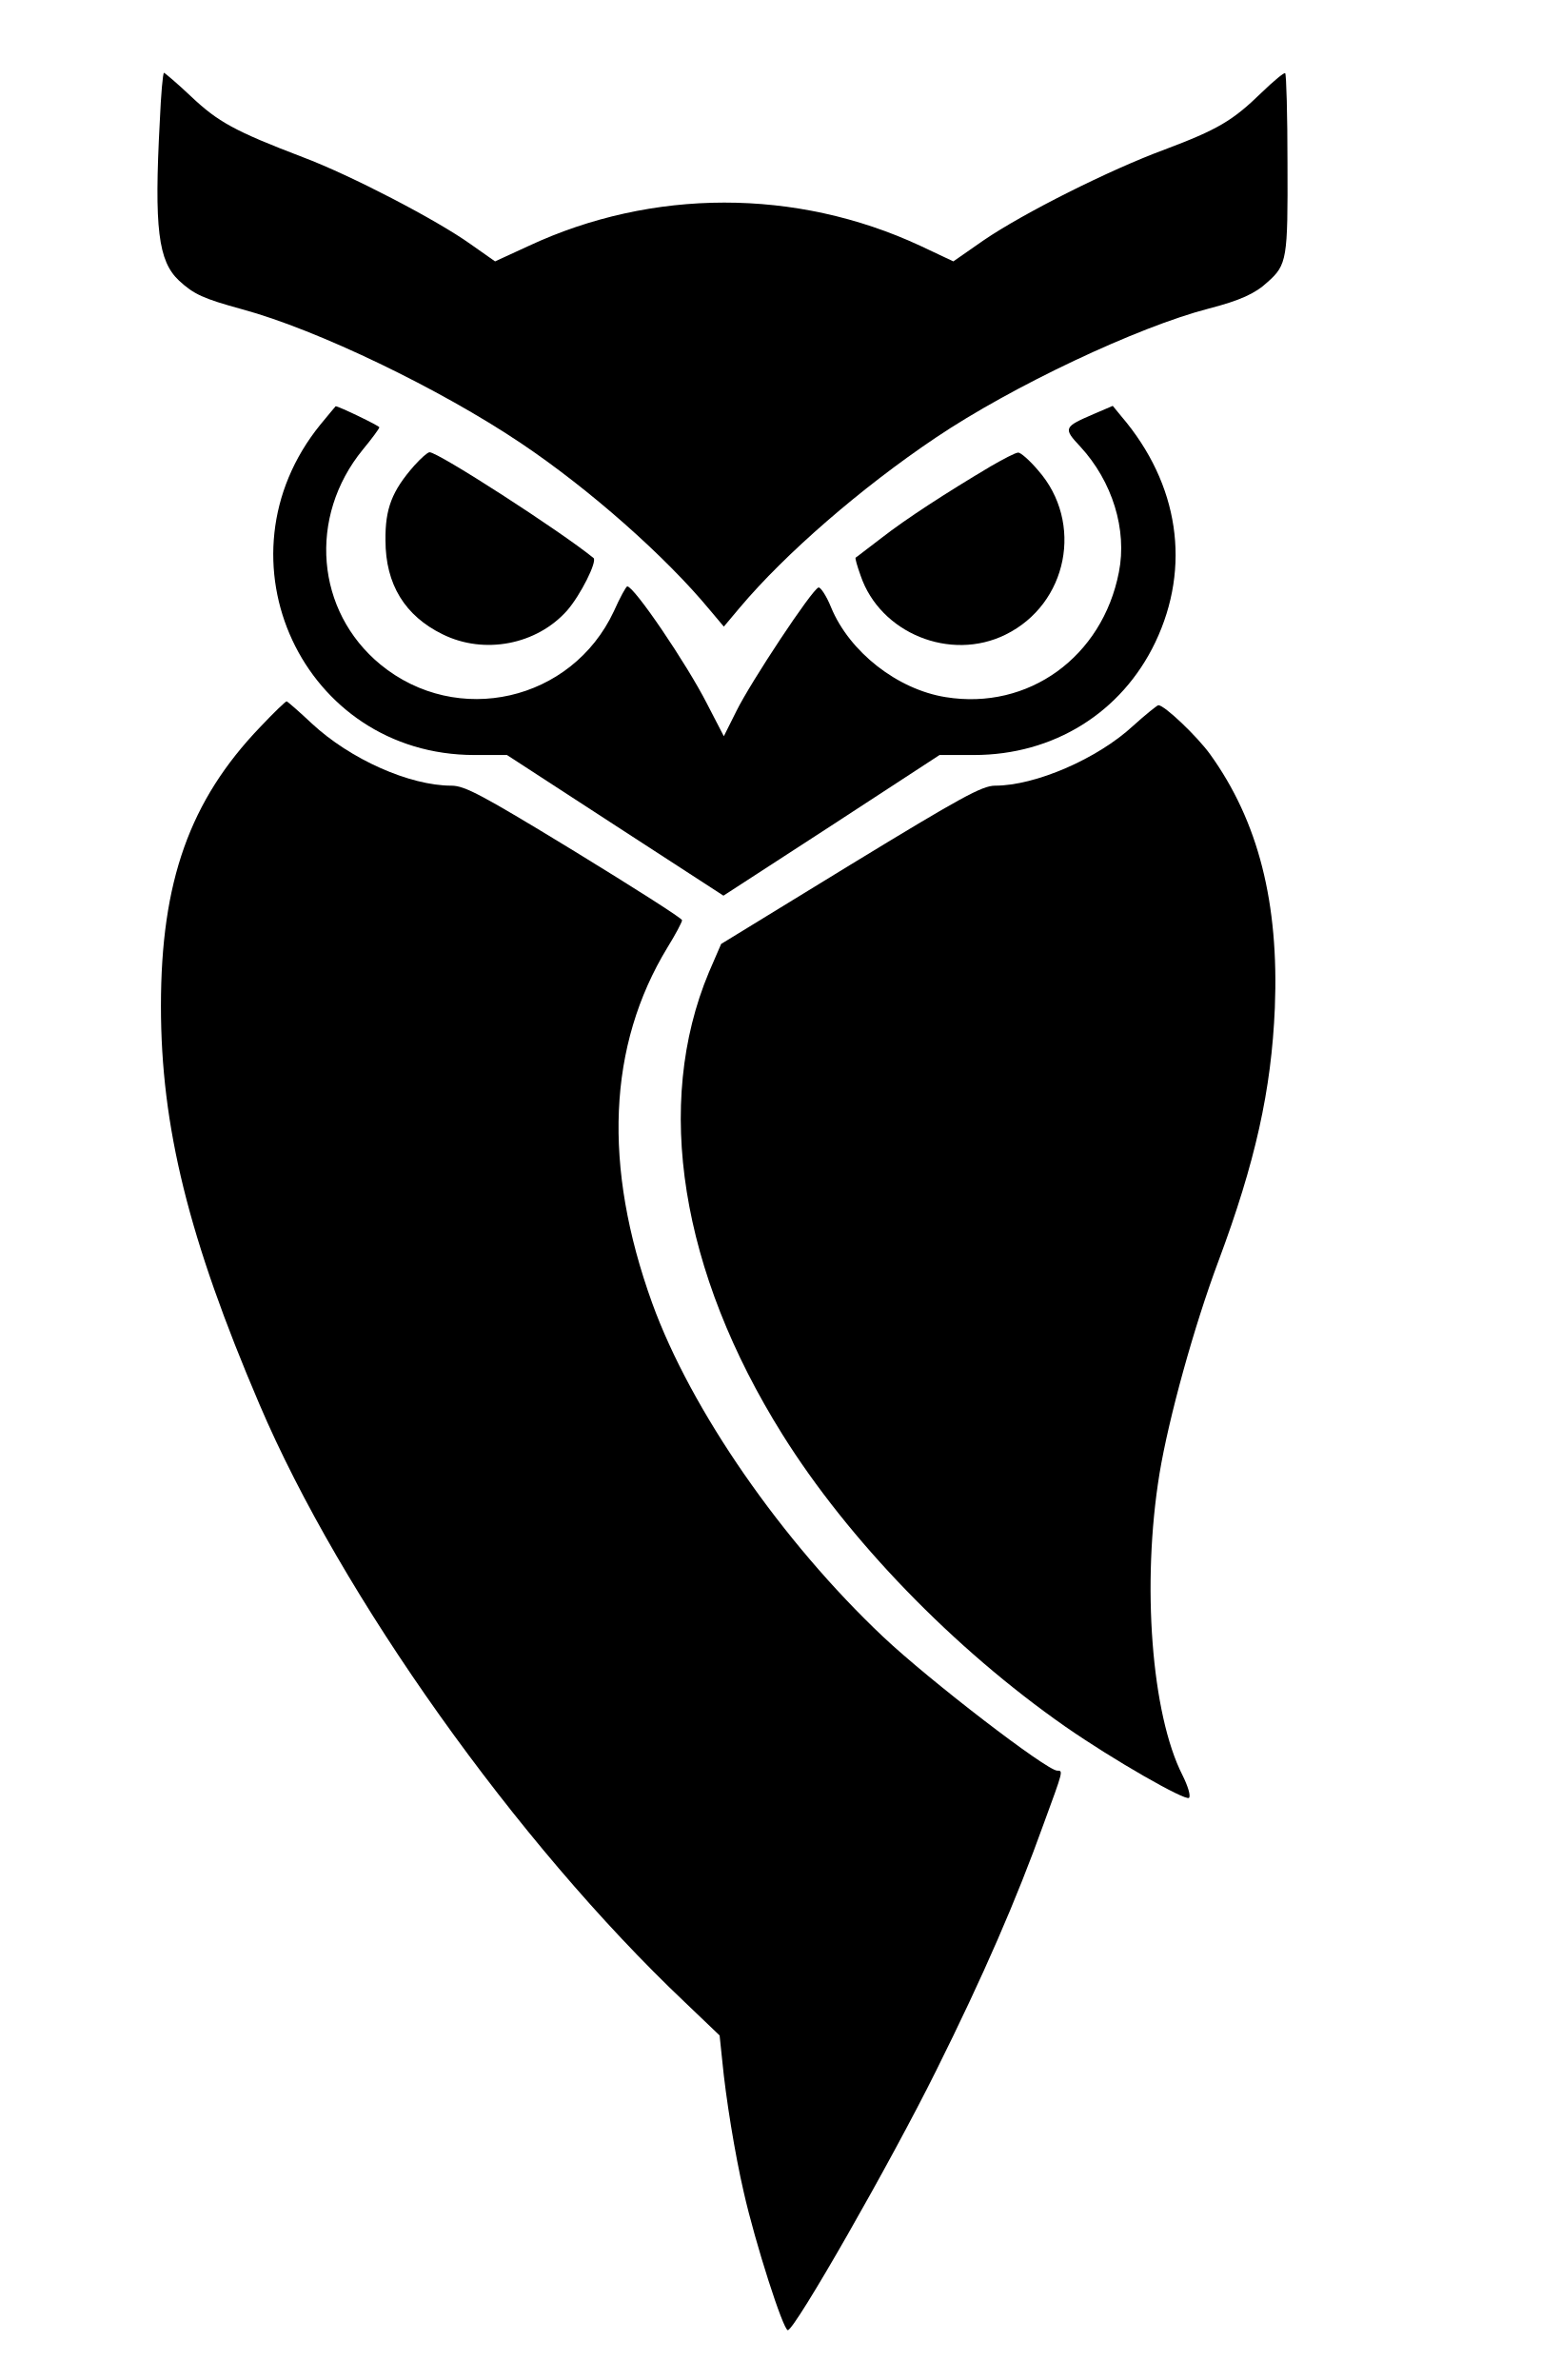
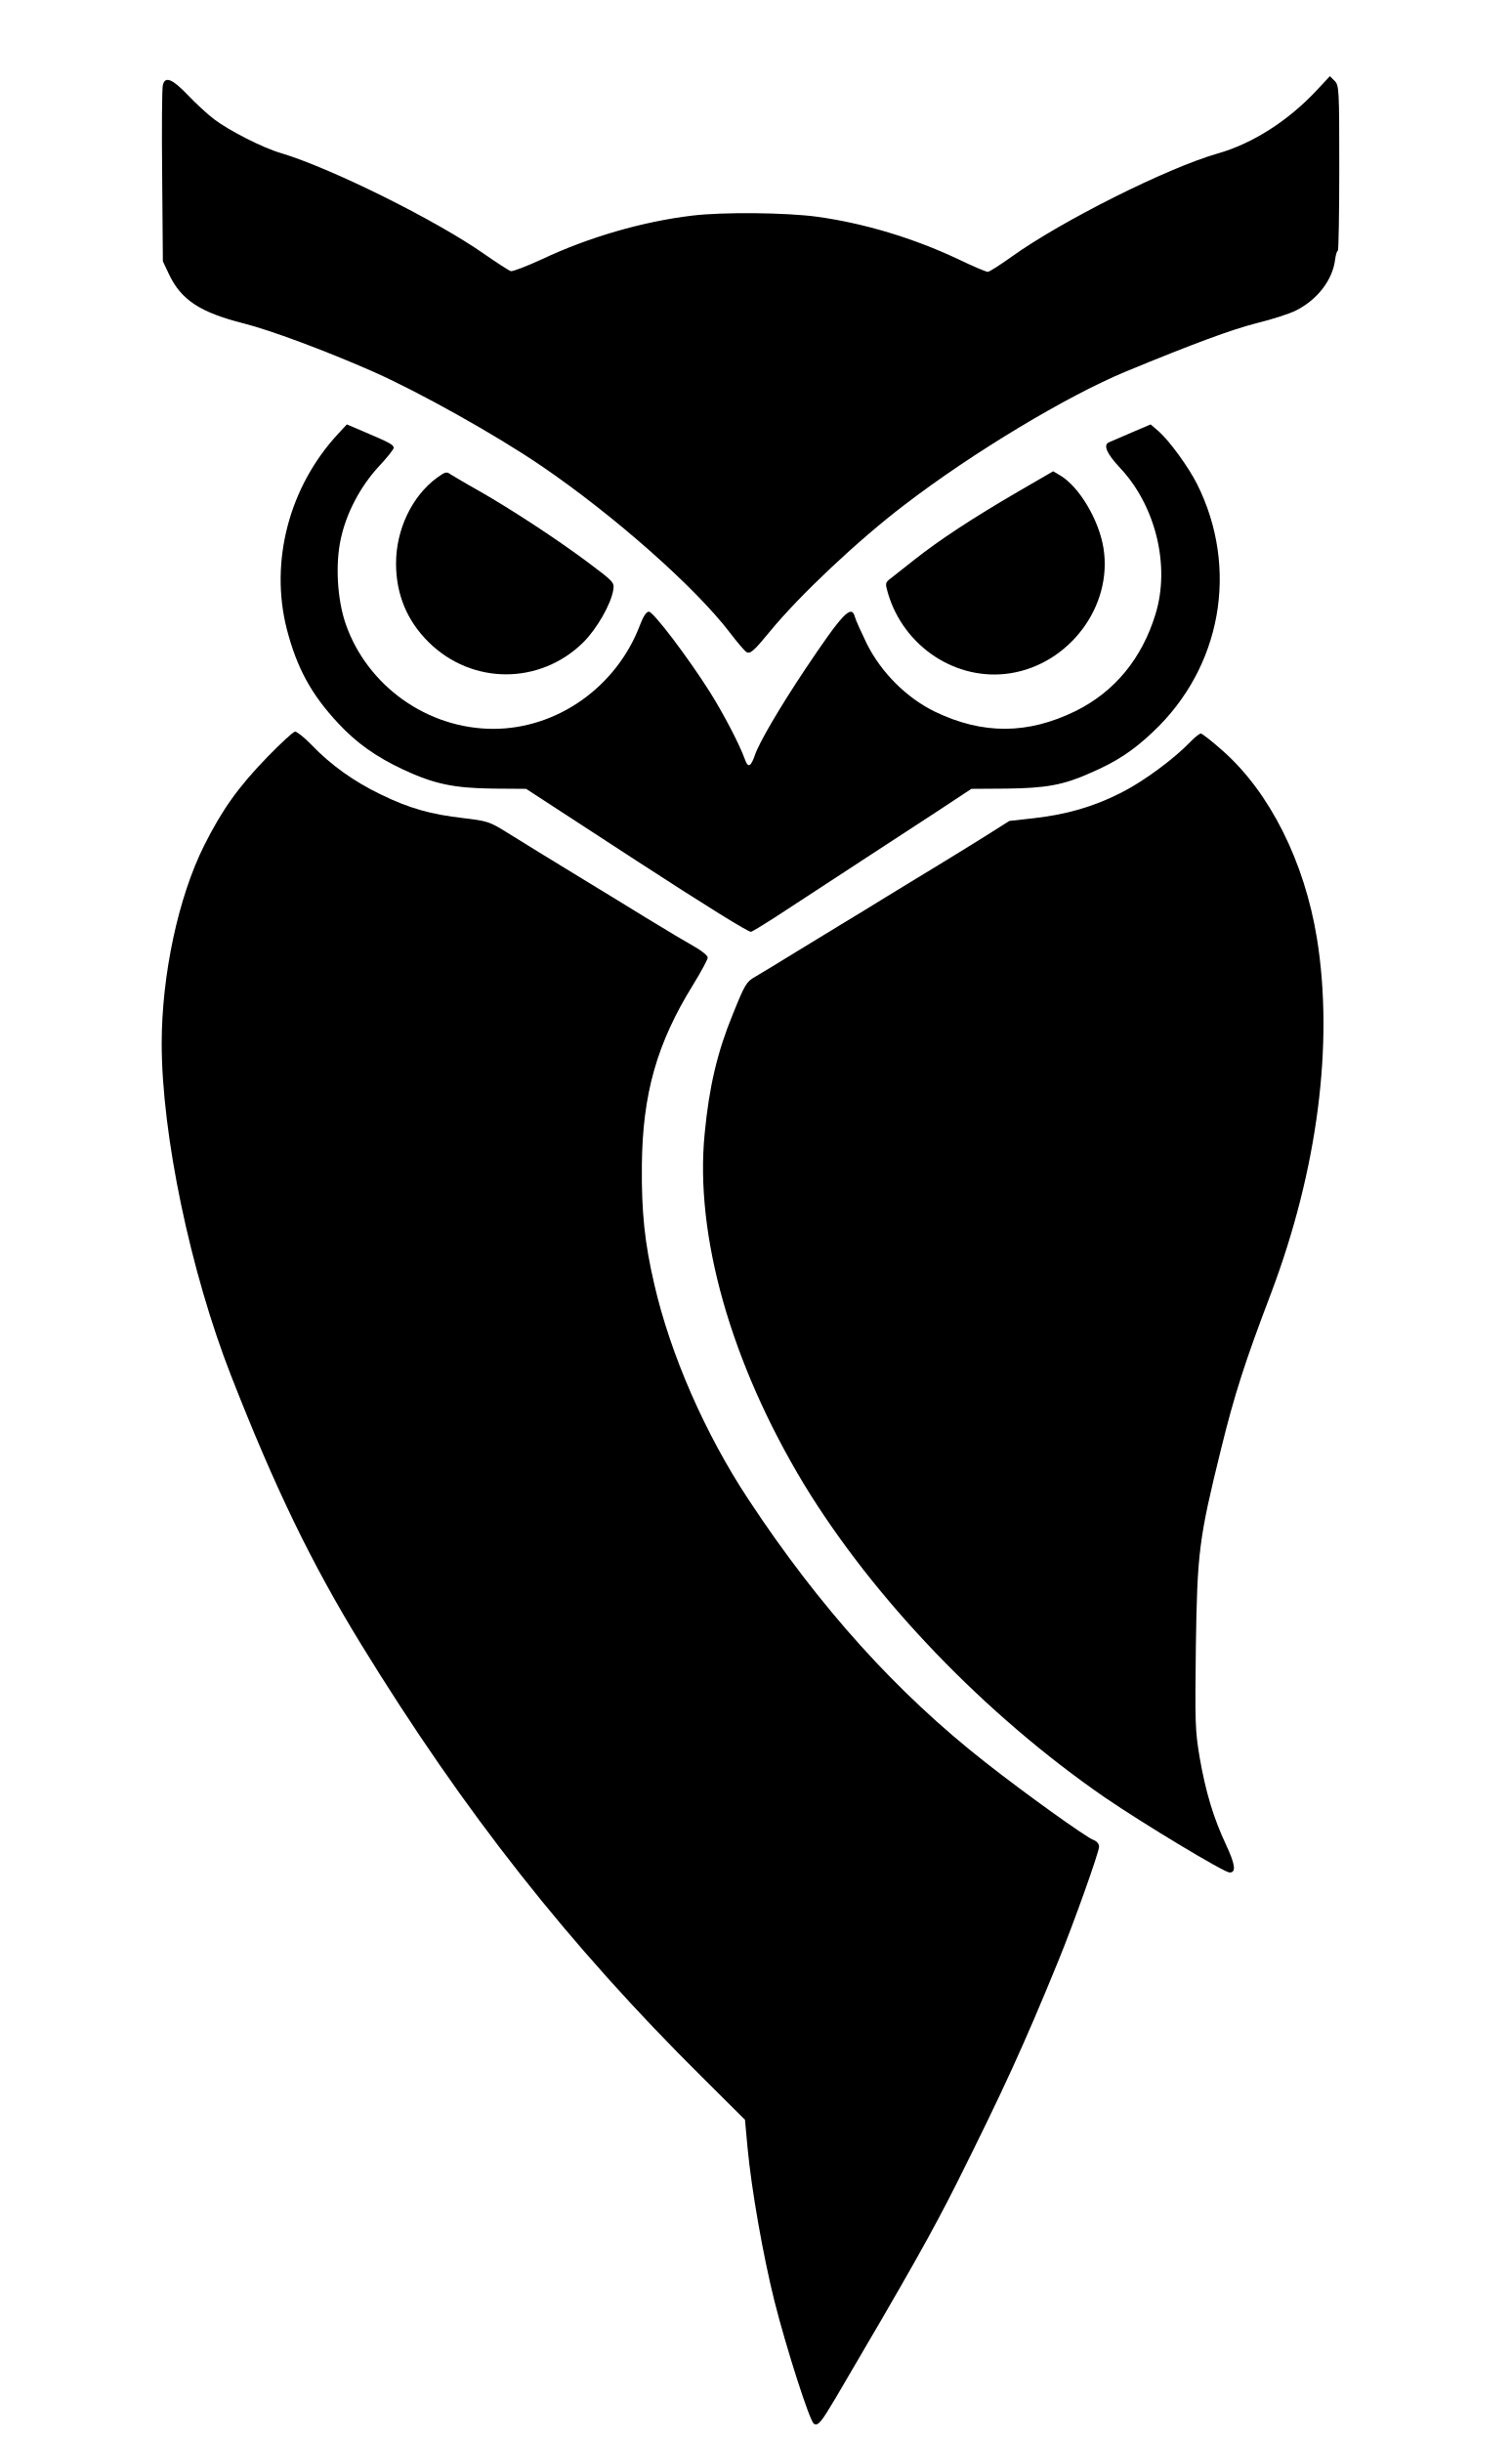
- <svg xmlns="http://www.w3.org/2000/svg" version="1.0" width="402pt" height="621pt" viewBox="0 0 402 621" preserveAspectRatio="xMidYMid meet">
-   <g transform="translate(0,621) scale(0.1,-0.1)" fill="#000000" stroke="none">
-     <path d="M417 5893 c-15 -279 -4 -364 50 -415 39 -36 63 -47 165 -75 196 -53 517 -208 727 -349 179 -120 377 -295 493 -435 l37 -44 42 50 c118 140 316 312 511 443 199 134 527 289 713 337 81 21 121 39 153 69 51 45 53 61 52 309 0 127 -3 233 -6 236 -2 3 -30 -20 -62 -51 -75 -73 -114 -96 -252 -148 -144 -53 -369 -166 -473 -237 l-79 -55 -87 41 c-323 150 -699 150 -1022 -1 l-87 -40 -64 45 c-88 63 -313 180 -438 227 -178 68 -221 92 -291 158 -36 34 -69 62 -71 62 -3 0 -8 -57 -11 -127z" />
-     <path d="M836 5102 c-284 -350 -45 -862 402 -862 l85 0 283 -184 282 -183 282 183 282 184 90 0 c207 0 385 110 473 294 94 197 62 413 -88 589 l-23 28 -49 -21 c-79 -34 -81 -37 -36 -85 84 -91 123 -217 101 -328 -43 -221 -236 -361 -452 -326 -126 20 -251 118 -299 234 -12 30 -28 54 -33 52 -17 -5 -177 -247 -214 -322 l-33 -66 -44 85 c-53 104 -190 306 -208 306 -3 0 -19 -29 -35 -65 -110 -235 -409 -303 -609 -139 -169 139 -190 385 -46 561 24 29 43 55 43 58 0 4 -106 55 -114 55 0 0 -18 -21 -40 -48z" />
-     <path d="M1081 4995 c-58 -66 -76 -112 -75 -195 0 -115 51 -197 149 -245 109 -54 246 -27 325 62 35 40 79 128 69 137 -86 70 -405 276 -428 276 -5 0 -23 -16 -40 -35z" />
-     <path d="M2585 4993 c-116 -69 -221 -137 -285 -187 -36 -27 -66 -51 -67 -51 -2 -1 4 -22 13 -47 51 -150 234 -225 378 -154 163 80 205 293 85 429 -22 26 -46 47 -52 46 -7 0 -39 -17 -72 -36z" />
-     <path d="M679 4313 c-184 -192 -259 -403 -259 -728 0 -315 72 -606 257 -1039 213 -500 671 -1144 1110 -1560 l91 -87 7 -67 c9 -95 33 -243 56 -342 30 -133 103 -360 115 -360 18 0 269 439 387 677 123 247 210 447 281 645 51 139 51 138 35 138 -27 0 -332 234 -454 349 -264 249 -502 592 -603 871 -129 357 -116 672 40 928 21 34 38 66 38 71 0 5 -126 85 -281 180 -241 147 -286 171 -321 171 -109 0 -264 69 -364 162 -34 32 -64 58 -66 58 -3 0 -34 -30 -69 -67z" />
-     <path d="M2957 4316 c-93 -86 -255 -156 -360 -156 -34 0 -90 -31 -377 -206 l-338 -207 -32 -74 c-144 -344 -74 -781 192 -1206 172 -275 446 -558 738 -762 125 -87 314 -195 323 -186 5 5 -3 31 -17 59 -81 159 -107 499 -60 787 24 145 90 384 154 555 96 257 138 446 147 660 11 274 -43 487 -169 662 -34 47 -119 128 -135 128 -4 -1 -34 -25 -66 -54z" />
+ <svg xmlns="http://www.w3.org/2000/svg" version="1.0" width="645pt" height="1042pt" viewBox="0 0 645 1042" preserveAspectRatio="xMidYMid meet">
+   <g transform="translate(0,1042) scale(0.1,-0.1)" fill="#000000" stroke="none">
+     <path d="M5620 10036 c-122 -131 -275 -229 -424 -271 -216 -62 -665 -287 -880 -441 -49 -35 -94 -64 -101 -64 -7 0 -64 24 -126 54 -191 90 -400 153 -601 181 -131 18 -403 21 -534 5 -210 -25 -442 -92 -641 -186 -65 -30 -125 -53 -133 -51 -8 2 -60 36 -115 74 -205 144 -655 367 -867 430 -74 21 -223 97 -284 144 -28 21 -79 68 -113 104 -66 69 -97 81 -106 42 -4 -13 -5 -187 -3 -387 l3 -365 26 -55 c52 -110 133 -163 319 -210 114 -29 343 -114 546 -203 200 -88 532 -274 724 -405 310 -211 658 -519 805 -712 31 -41 63 -78 70 -82 16 -10 32 4 100 87 126 154 379 392 575 541 292 224 696 466 945 569 291 120 451 179 557 206 66 16 143 41 170 55 90 46 154 129 165 215 3 22 8 39 12 39 3 0 6 159 6 352 0 340 -1 354 -20 373 l-20 20 -55 -59z" />
+     <path d="M1443 8569 c-209 -225 -293 -545 -219 -834 43 -166 105 -279 219 -401 78 -84 161 -143 278 -198 131 -61 215 -79 384 -81 l140 -1 473 -308 c286 -186 479 -306 487 -302 9 3 52 30 98 59 265 173 561 367 692 452 l150 99 150 1 c167 2 242 15 356 66 114 49 183 95 268 175 294 276 369 699 189 1059 -37 73 -117 183 -163 224 l-35 30 -82 -35 c-46 -20 -89 -38 -95 -41 -27 -11 -11 -48 47 -110 152 -162 214 -418 151 -623 -58 -190 -174 -331 -341 -414 -204 -100 -396 -101 -600 -3 -121 59 -230 167 -292 292 -24 50 -47 100 -50 113 -15 55 -53 14 -215 -228 -107 -161 -195 -311 -212 -363 -17 -49 -29 -55 -42 -18 -22 62 -89 191 -149 287 -92 146 -242 344 -261 344 -11 0 -24 -20 -38 -57 -100 -264 -353 -443 -626 -443 -281 0 -538 183 -630 448 -36 104 -45 257 -20 366 24 109 83 220 160 304 36 38 65 75 65 81 0 13 -17 22 -120 66 l-80 34 -37 -40z" />
+     <path d="M1864 8381 c-106 -78 -174 -221 -174 -365 0 -132 47 -245 139 -336 185 -183 475 -183 660 -1 58 58 118 162 128 224 5 32 2 35 -109 118 -131 98 -325 225 -465 305 -54 30 -107 62 -119 69 -18 14 -24 12 -60 -14z" />
+     <path d="M4344 8322 c-191 -111 -337 -207 -443 -291 -46 -36 -93 -73 -104 -82 -19 -15 -20 -19 -8 -60 68 -230 293 -377 521 -342 253 39 438 286 399 533 -19 121 -104 264 -186 312 l-29 17 -150 -87z" />
+     <path d="M1142 7191 c-125 -129 -193 -224 -271 -379 -110 -220 -181 -552 -181 -845 0 -387 122 -972 296 -1417 187 -478 342 -799 556 -1148 439 -715 884 -1280 1455 -1846 l182 -181 11 -120 c17 -180 66 -458 115 -655 50 -198 150 -511 168 -522 18 -11 31 6 93 110 318 541 413 710 517 917 199 398 286 588 432 945 66 161 175 467 175 490 0 13 -10 24 -26 30 -33 13 -290 197 -459 330 -379 297 -708 662 -1010 1120 -186 281 -334 620 -403 920 -41 176 -55 309 -53 508 3 305 64 520 218 769 35 57 63 109 63 117 0 8 -24 28 -52 44 -29 16 -125 73 -213 127 -88 54 -200 123 -250 153 -169 103 -270 165 -345 212 -71 44 -82 47 -182 59 -140 16 -232 42 -353 101 -113 54 -214 126 -296 212 -31 32 -63 57 -70 56 -8 0 -60 -49 -117 -107z" />
+     <path d="M5079 7254 c-68 -71 -196 -166 -290 -214 -118 -61 -235 -95 -375 -111 l-107 -12 -106 -67 c-58 -36 -151 -94 -206 -127 -55 -33 -149 -91 -210 -128 -60 -37 -141 -87 -180 -110 -38 -23 -131 -80 -205 -125 -74 -46 -154 -94 -176 -107 -39 -22 -45 -32 -97 -161 -66 -161 -101 -309 -120 -509 -43 -433 112 -979 423 -1495 298 -490 773 -985 1285 -1338 162 -111 509 -320 532 -320 29 0 24 34 -15 118 -54 115 -87 225 -113 374 -19 114 -20 148 -16 473 6 401 13 459 107 840 57 232 102 373 214 667 198 525 268 1063 196 1512 -53 329 -202 626 -403 803 -45 40 -87 73 -93 73 -5 0 -26 -16 -45 -36z" />
  </g>
</svg>
